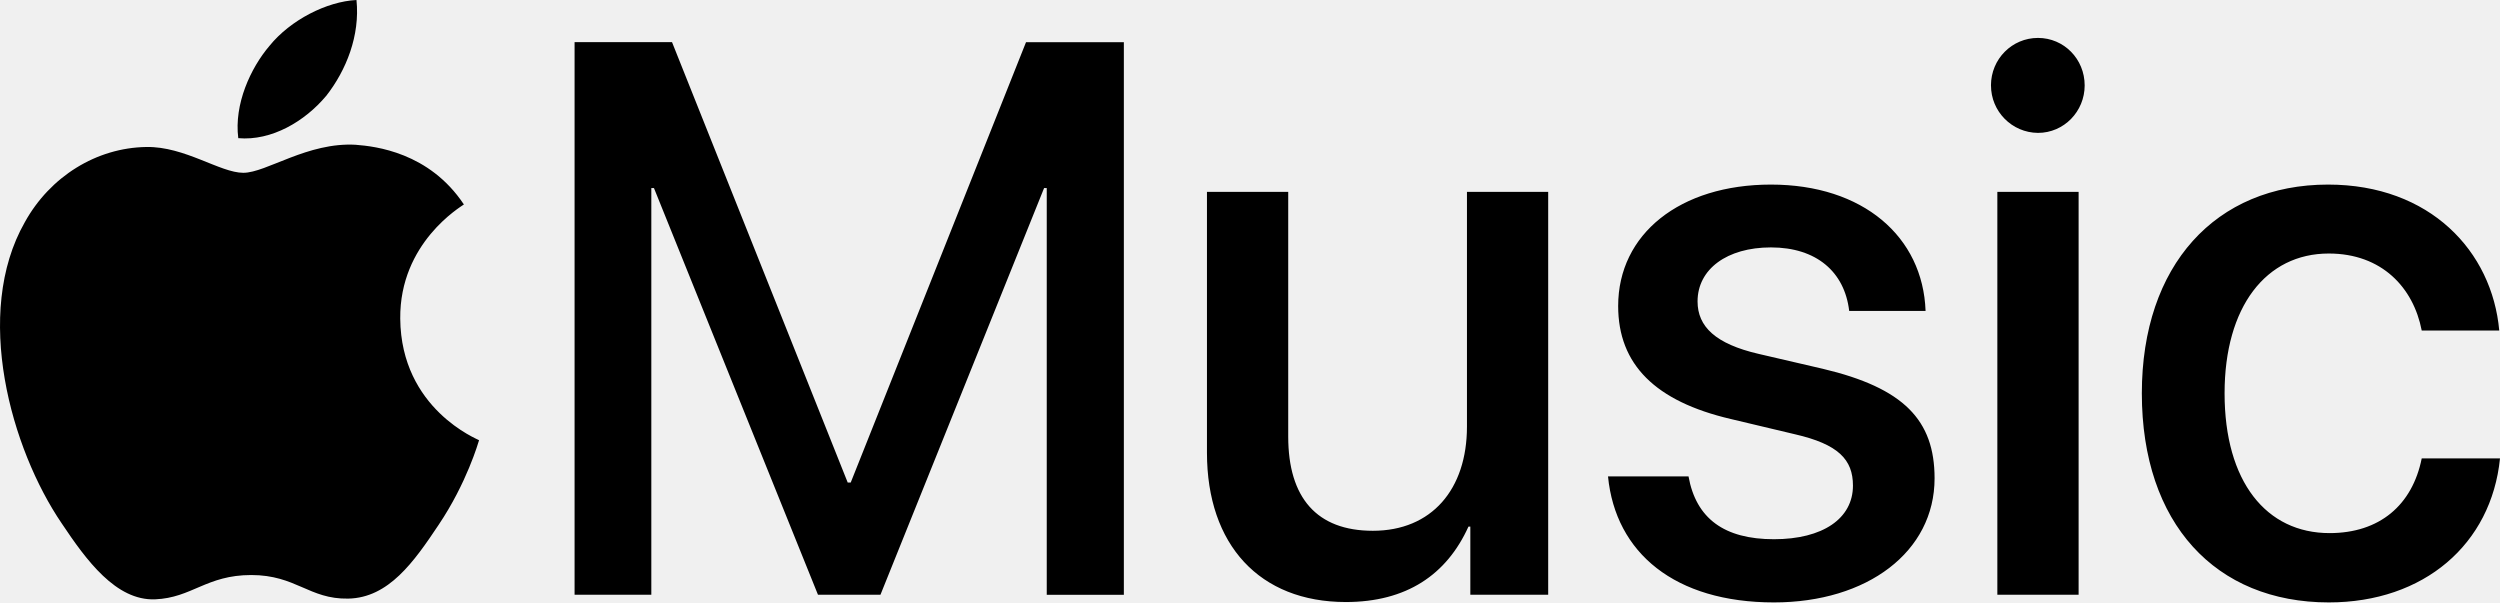
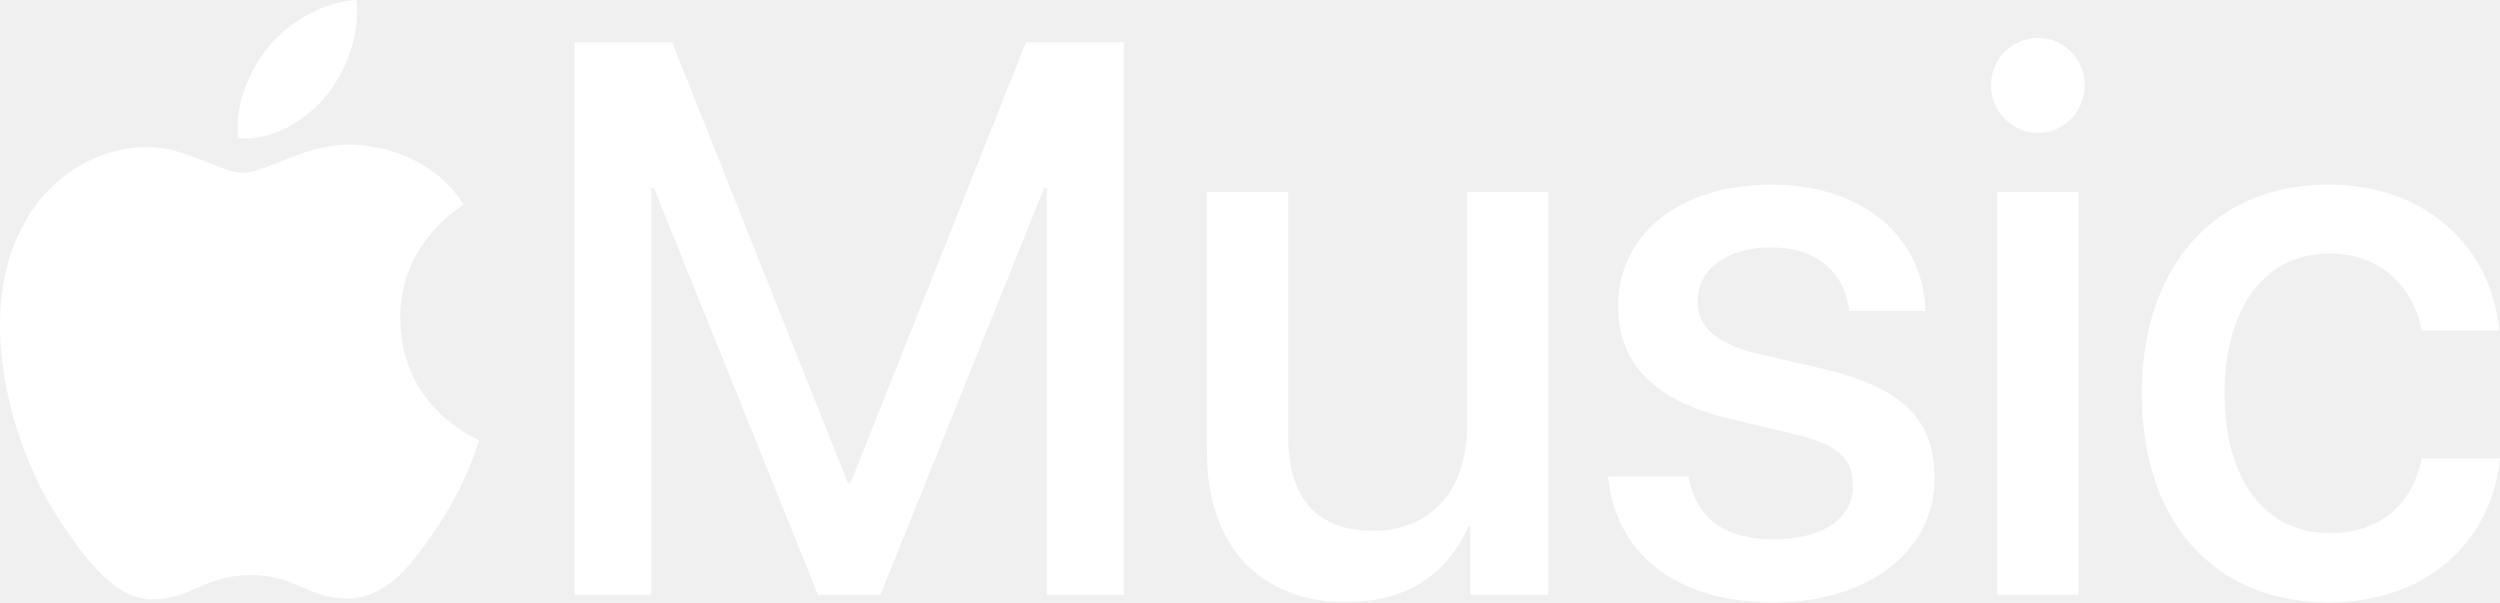
- <svg xmlns="http://www.w3.org/2000/svg" height="20" viewBox="0 0 83 20" width="83" class="logo" aria-hidden="true">
+ <svg xmlns="http://www.w3.org/2000/svg" height="20" viewBox="0 0 83 20" width="83" class="logo" aria-hidden="true" fill="white">
  <path d="M34.752 19.746V6.243h-.088l-5.433 13.503h-2.074L21.711 6.243h-.087v13.503h-2.548V1.399h3.235l5.833 14.621h.1l5.82-14.62h3.248v18.347h-2.56zm16.649 0h-2.586v-2.263h-.062c-.725 1.602-2.061 2.504-4.072 2.504-2.86 0-4.61-1.894-4.61-4.958V6.37h2.698v8.125c0 2.034.95 3.127 2.81 3.127 1.95 0 3.124-1.373 3.124-3.458V6.37H51.4v13.376zm7.394-13.618c3.06 0 5.046 1.73 5.134 4.196h-2.536c-.15-1.296-1.087-2.11-2.598-2.11-1.462 0-2.436.724-2.436 1.793 0 .839.6 1.41 2.023 1.741l2.136.496c2.686.636 3.71 1.704 3.71 3.636 0 2.442-2.236 4.12-5.333 4.12-3.285 0-5.26-1.64-5.509-4.183h2.673c.25 1.398 1.187 2.085 2.836 2.085 1.623 0 2.623-.687 2.623-1.78 0-.865-.487-1.373-1.924-1.704l-2.136-.508c-2.498-.585-3.735-1.806-3.735-3.75 0-2.391 2.049-4.032 5.072-4.032zM66.1 2.836c0-.878.7-1.577 1.561-1.577.862 0 1.55.7 1.55 1.577 0 .864-.688 1.576-1.55 1.576a1.573 1.573 0 0 1-1.56-1.576zm.212 3.534h2.698v13.376h-2.698zm14.089 4.603c-.275-1.424-1.324-2.556-3.085-2.556-2.086 0-3.46 1.767-3.46 4.64 0 2.938 1.386 4.642 3.485 4.642 1.66 0 2.748-.928 3.06-2.48H83C82.713 18.067 80.477 20 77.317 20c-3.76 0-6.208-2.62-6.208-6.942 0-4.247 2.448-6.93 6.183-6.93 3.385 0 5.446 2.213 5.683 4.845h-2.573zM10.824 3.189c-.698.834-1.805 1.496-2.913 1.398-.145-1.128.41-2.33 1.036-3.065C9.644.662 10.848.05 11.835 0c.121 1.178-.336 2.33-1.01 3.19zm.999 1.619c.624.049 2.425.244 3.578 1.98-.096.074-2.137 1.272-2.113 3.79.024 3.01 2.593 4.012 2.617 4.037-.024.074-.407 1.419-1.344 2.812-.817 1.224-1.657 2.422-3.002 2.447-1.297.024-1.73-.783-3.218-.783-1.489 0-1.97.758-3.194.807-1.297.048-2.28-1.297-3.097-2.52C.368 14.908-.904 10.408.825 7.375c.84-1.516 2.377-2.47 4.034-2.495 1.273-.023 2.45.857 3.218.857.769 0 2.137-1.027 3.746-.93z" />
</svg>
